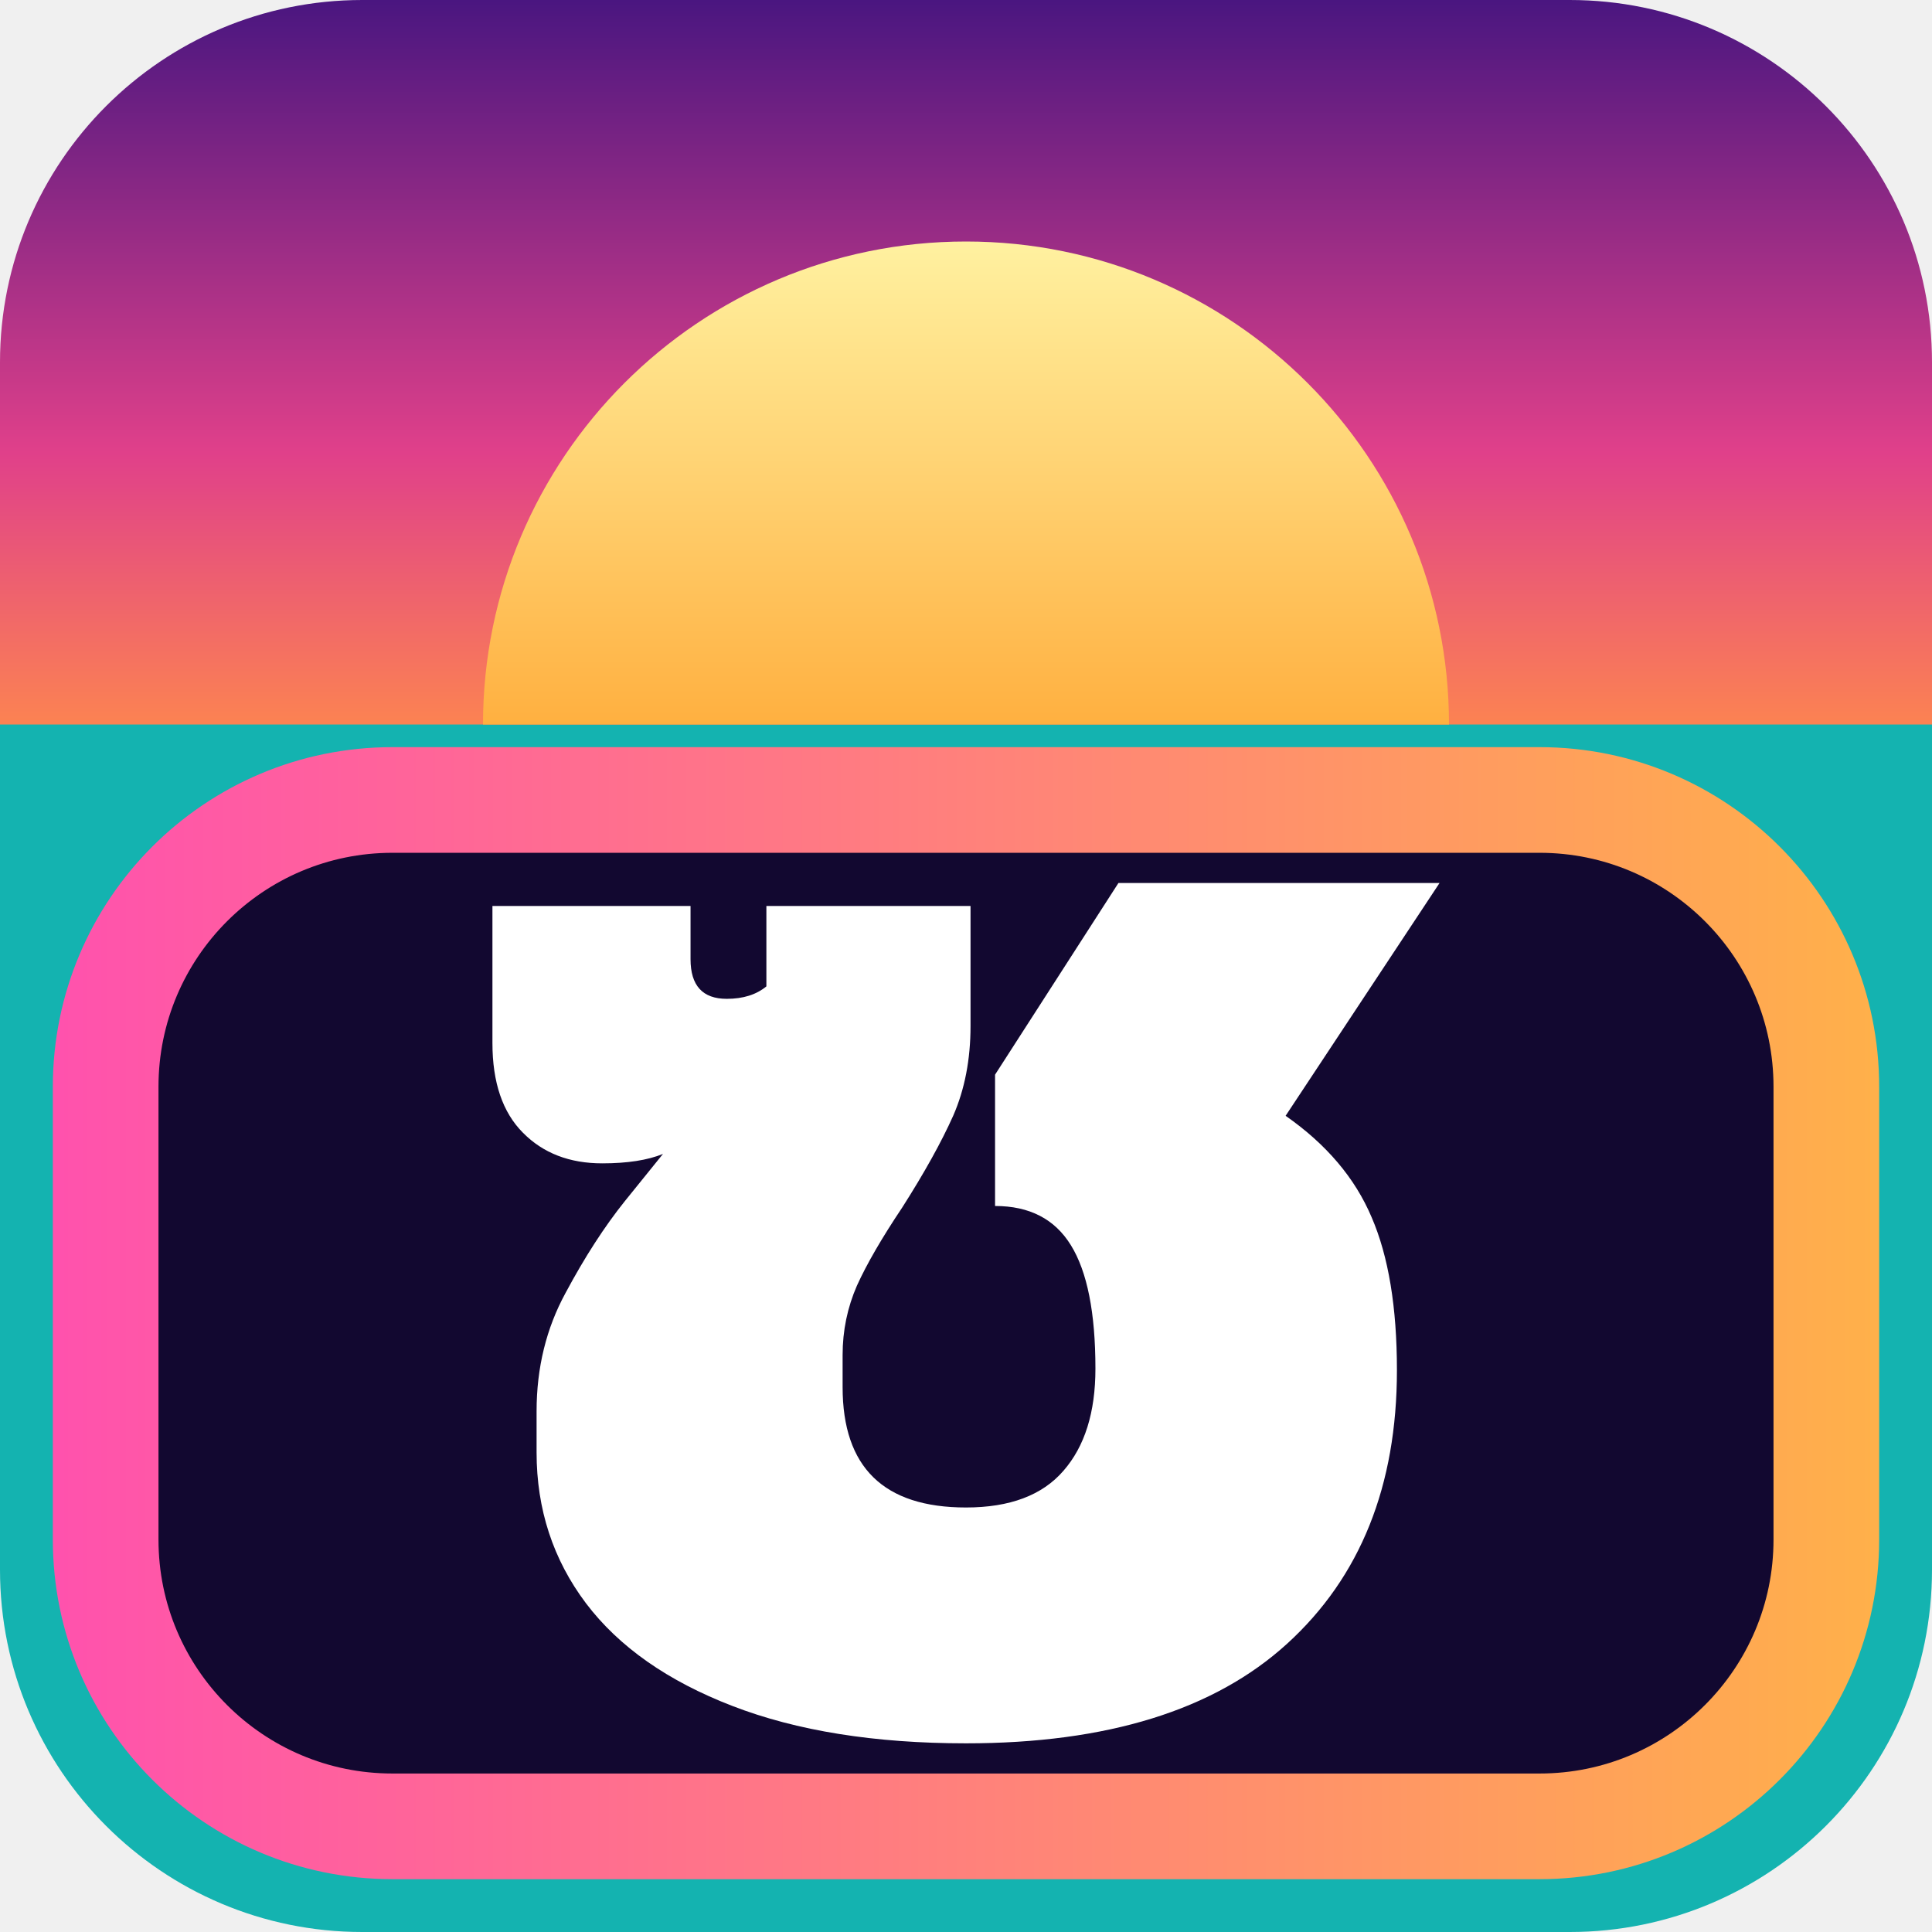
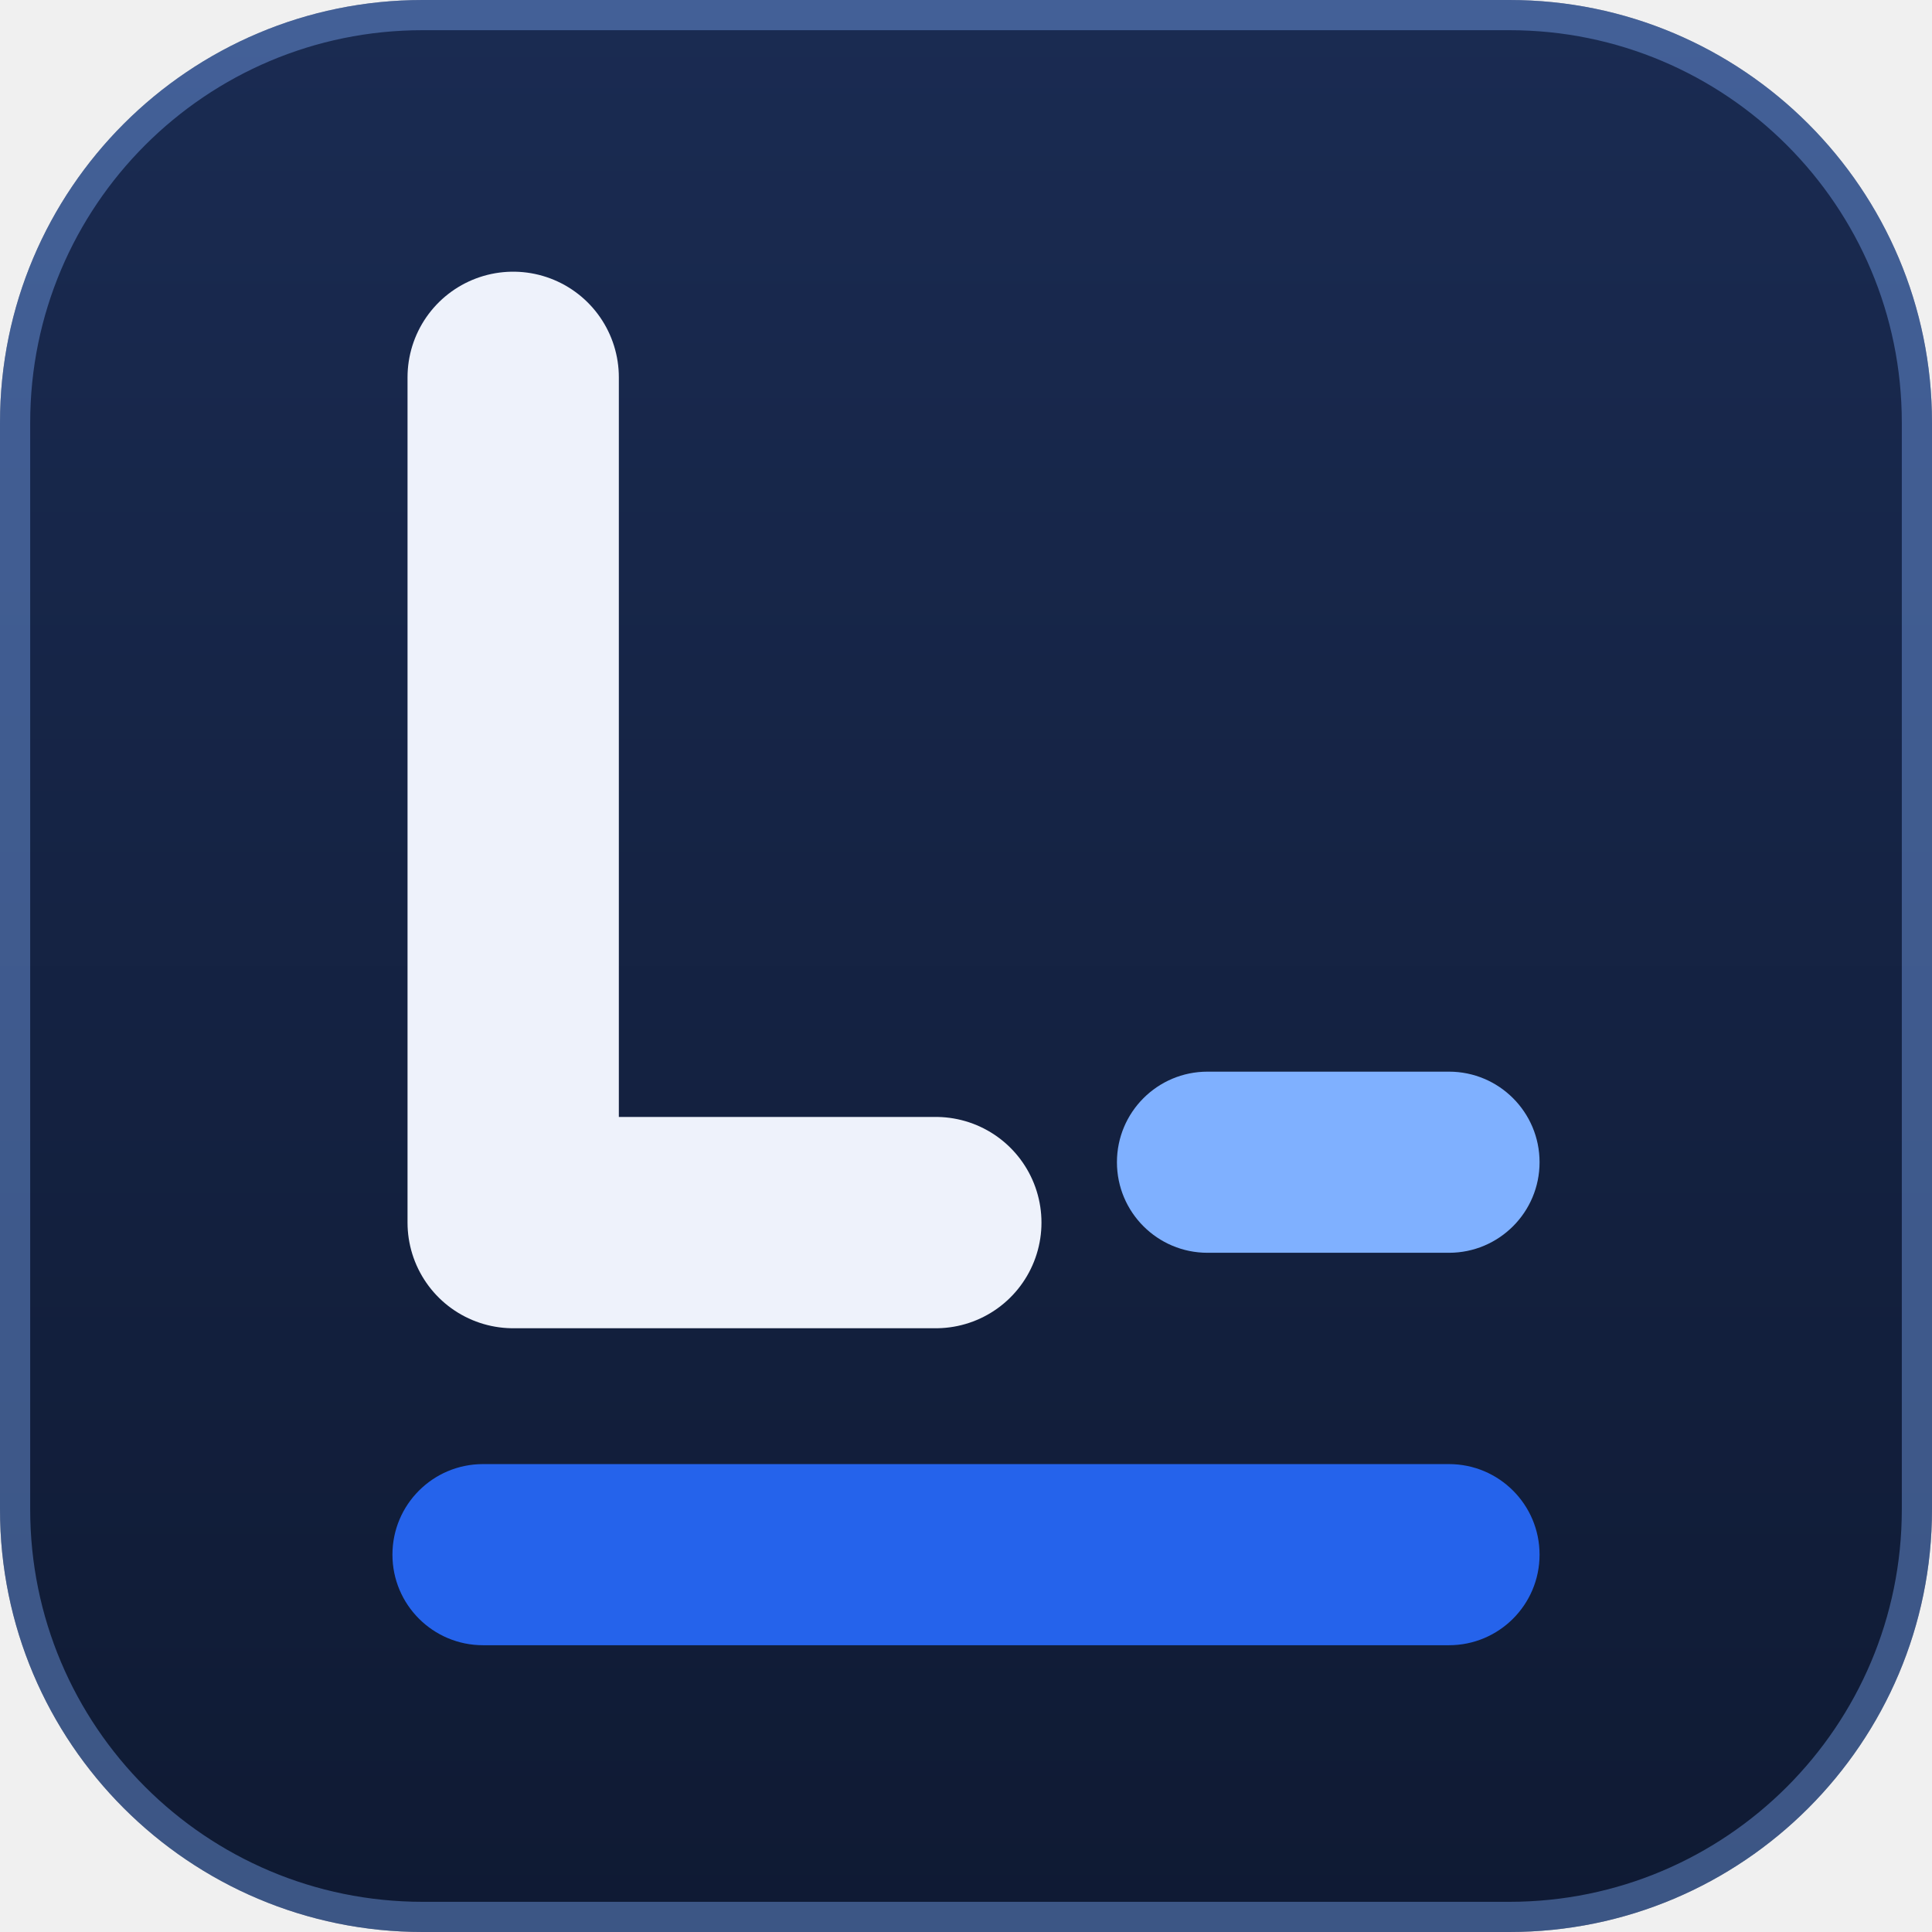
- <svg xmlns="http://www.w3.org/2000/svg" viewBox="0 0 512 512" width="512" height="512">
+ <svg xmlns="http://www.w3.org/2000/svg" viewBox="0 0 64 64" width="64" height="64">
  <defs>
-     <linearGradient id="sky" x1="0" y1="0" x2="0" y2="200" gradientUnits="userSpaceOnUse">
-       <stop offset="0" stop-color="#4A1680" />
-       <stop offset="0.6" stop-color="#E0408A" />
-       <stop offset="1" stop-color="#FF8A4C" />
+     <linearGradient id="tile" x1="0" y1="0" x2="0" y2="64" gradientUnits="userSpaceOnUse">
+       <stop offset="0" stop-color="#1a2b52" />
+       <stop offset="1" stop-color="#0f1a33" />
    </linearGradient>
-     <linearGradient id="sun" x1="0" y1="64" x2="0" y2="192" gradientUnits="userSpaceOnUse">
-       <stop offset="0" stop-color="#FFF1A0" />
-       <stop offset="1" stop-color="#FFB040" />
-     </linearGradient>
-     <linearGradient id="neon" x1="0" y1="0" x2="512" y2="0" gradientUnits="userSpaceOnUse">
-       <stop offset="0" stop-color="#FF4FB0" />
-       <stop offset="1" stop-color="#FFB347" />
-     </linearGradient>
-     <clipPath id="tile">
-       <rect width="512" height="512" rx="96" />
-     </clipPath>
  </defs>
-   <g clip-path="url(#tile)">
-     <rect width="512" height="200" fill="url(#sky)" />
-     <rect y="192" width="512" height="320" fill="#14B3B0" />
-     <path d="M128 192A128 128 0 0 1 384 192Z" fill="url(#sun)" />
-     <rect x="28" y="212" width="456" height="272" rx="76" fill="#120830" stroke="url(#neon)" stroke-width="28" />
-     <path fill="#FFFFFF" d="M142.2 384.9V374Q142.2 356.7 149.9 342.6Q157.5 328.4 165.6 318.3Q173.7 308.3 175.7 305.8Q169.6 308.3 159.6 308.3Q146.6 308.3 138.6 300.2Q130.5 292.1 130.5 276.4V240.1H183V254.2Q183 264.7 192.6 264.7Q199.1 264.7 203.1 261.4V240.1H257.2V271.9Q257.2 285.2 252.6 295.7Q247.9 306.2 239.1 320Q231 332.1 227.1 340.7Q223.3 349.4 223.3 359.1V367.6Q223.3 399.5 256 399.5Q273.4 399.5 281.8 389.8Q290.3 380.1 290.3 362.7Q290.3 340.5 283.8 330Q277.4 319.6 263.7 319.6V284.8L296.4 234H381.5L340.7 295.7Q356.9 307 363.5 322.6Q370.2 338.1 370.2 363.1Q370.2 409.1 341.1 435.6Q312.1 462 256 462Q219.7 462 194.1 452.1Q168.4 442.2 155.3 424.9Q142.2 407.5 142.2 384.9Z" />
+   <rect width="64" height="64" rx="14" fill="url(#tile)" />
+   <rect x="0.5" y="0.5" width="63" height="63" rx="13.5" fill="none" stroke="#7fb0ff" stroke-opacity="0.4" stroke-width="1" />
+   <g transform="translate(-1 0.5)">
+     <path d="M18 12 V40 H32" fill="none" stroke="#eef2fb" stroke-width="7" stroke-linecap="round" stroke-linejoin="round" />
+     <rect x="38" y="35" width="14" height="6" rx="3" fill="#7fb0ff" />
+     <rect x="14" y="48" width="38" height="6" rx="3" fill="#2563eb" />
  </g>
</svg>
